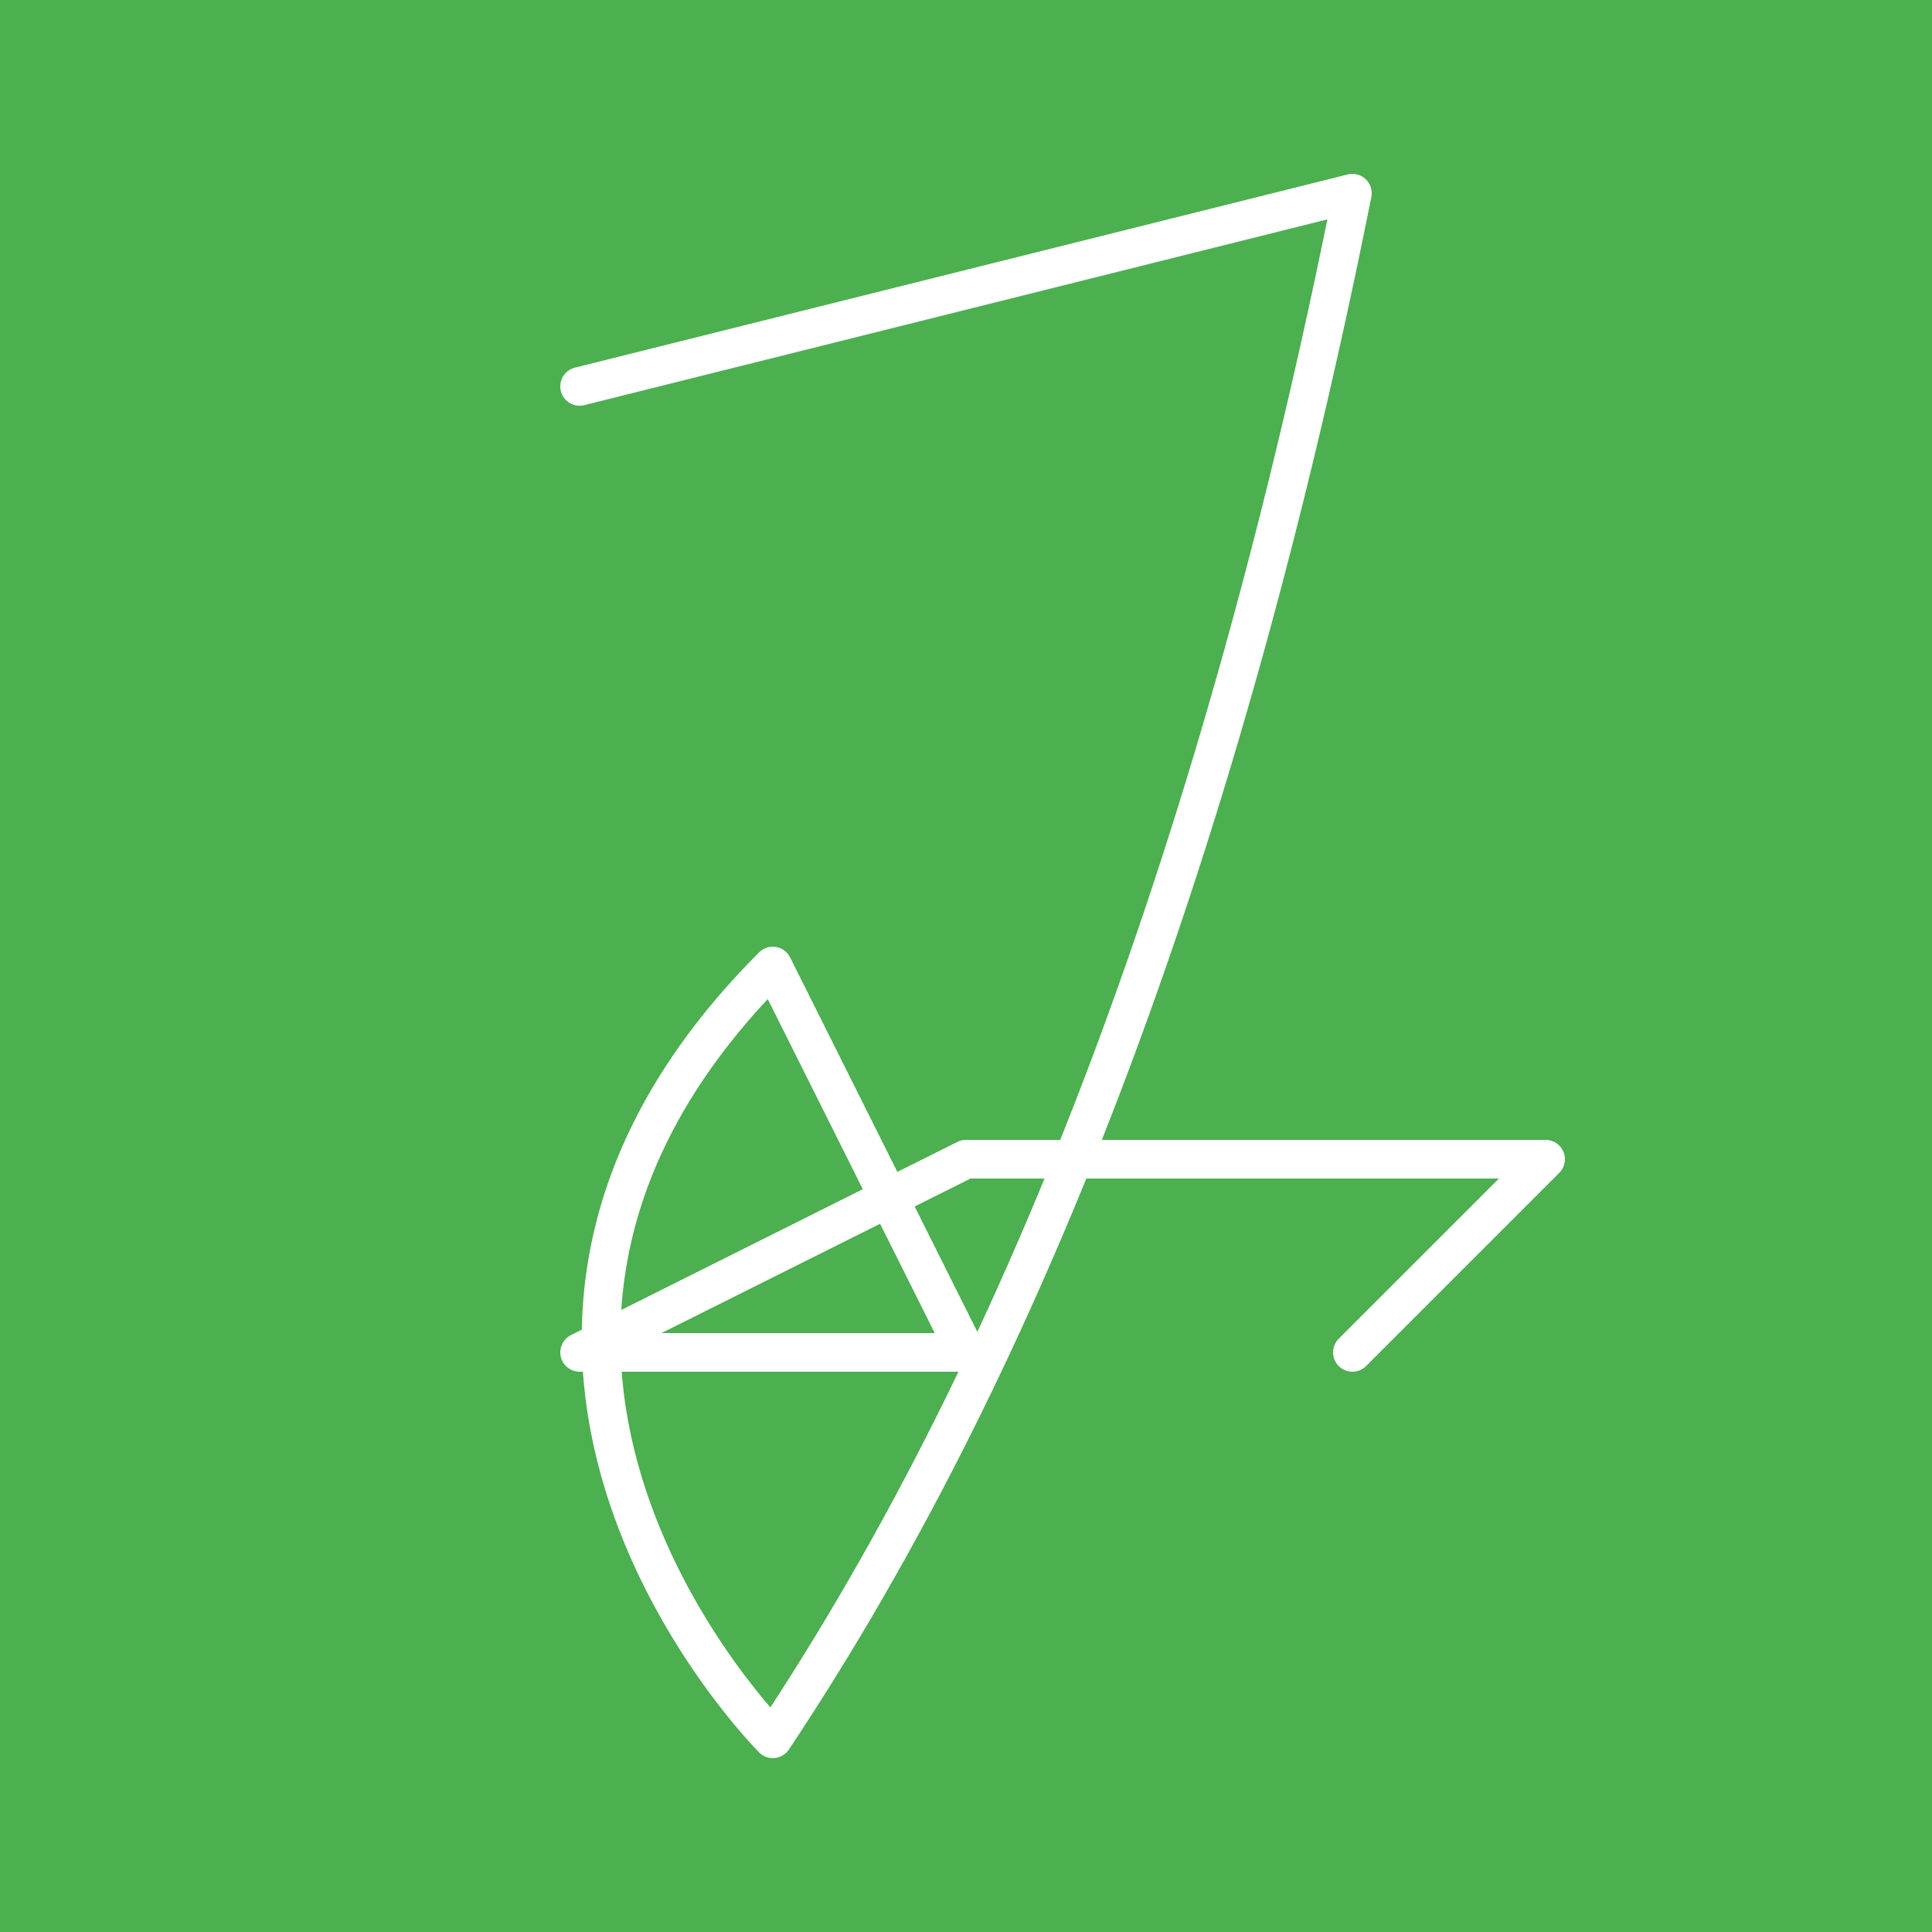
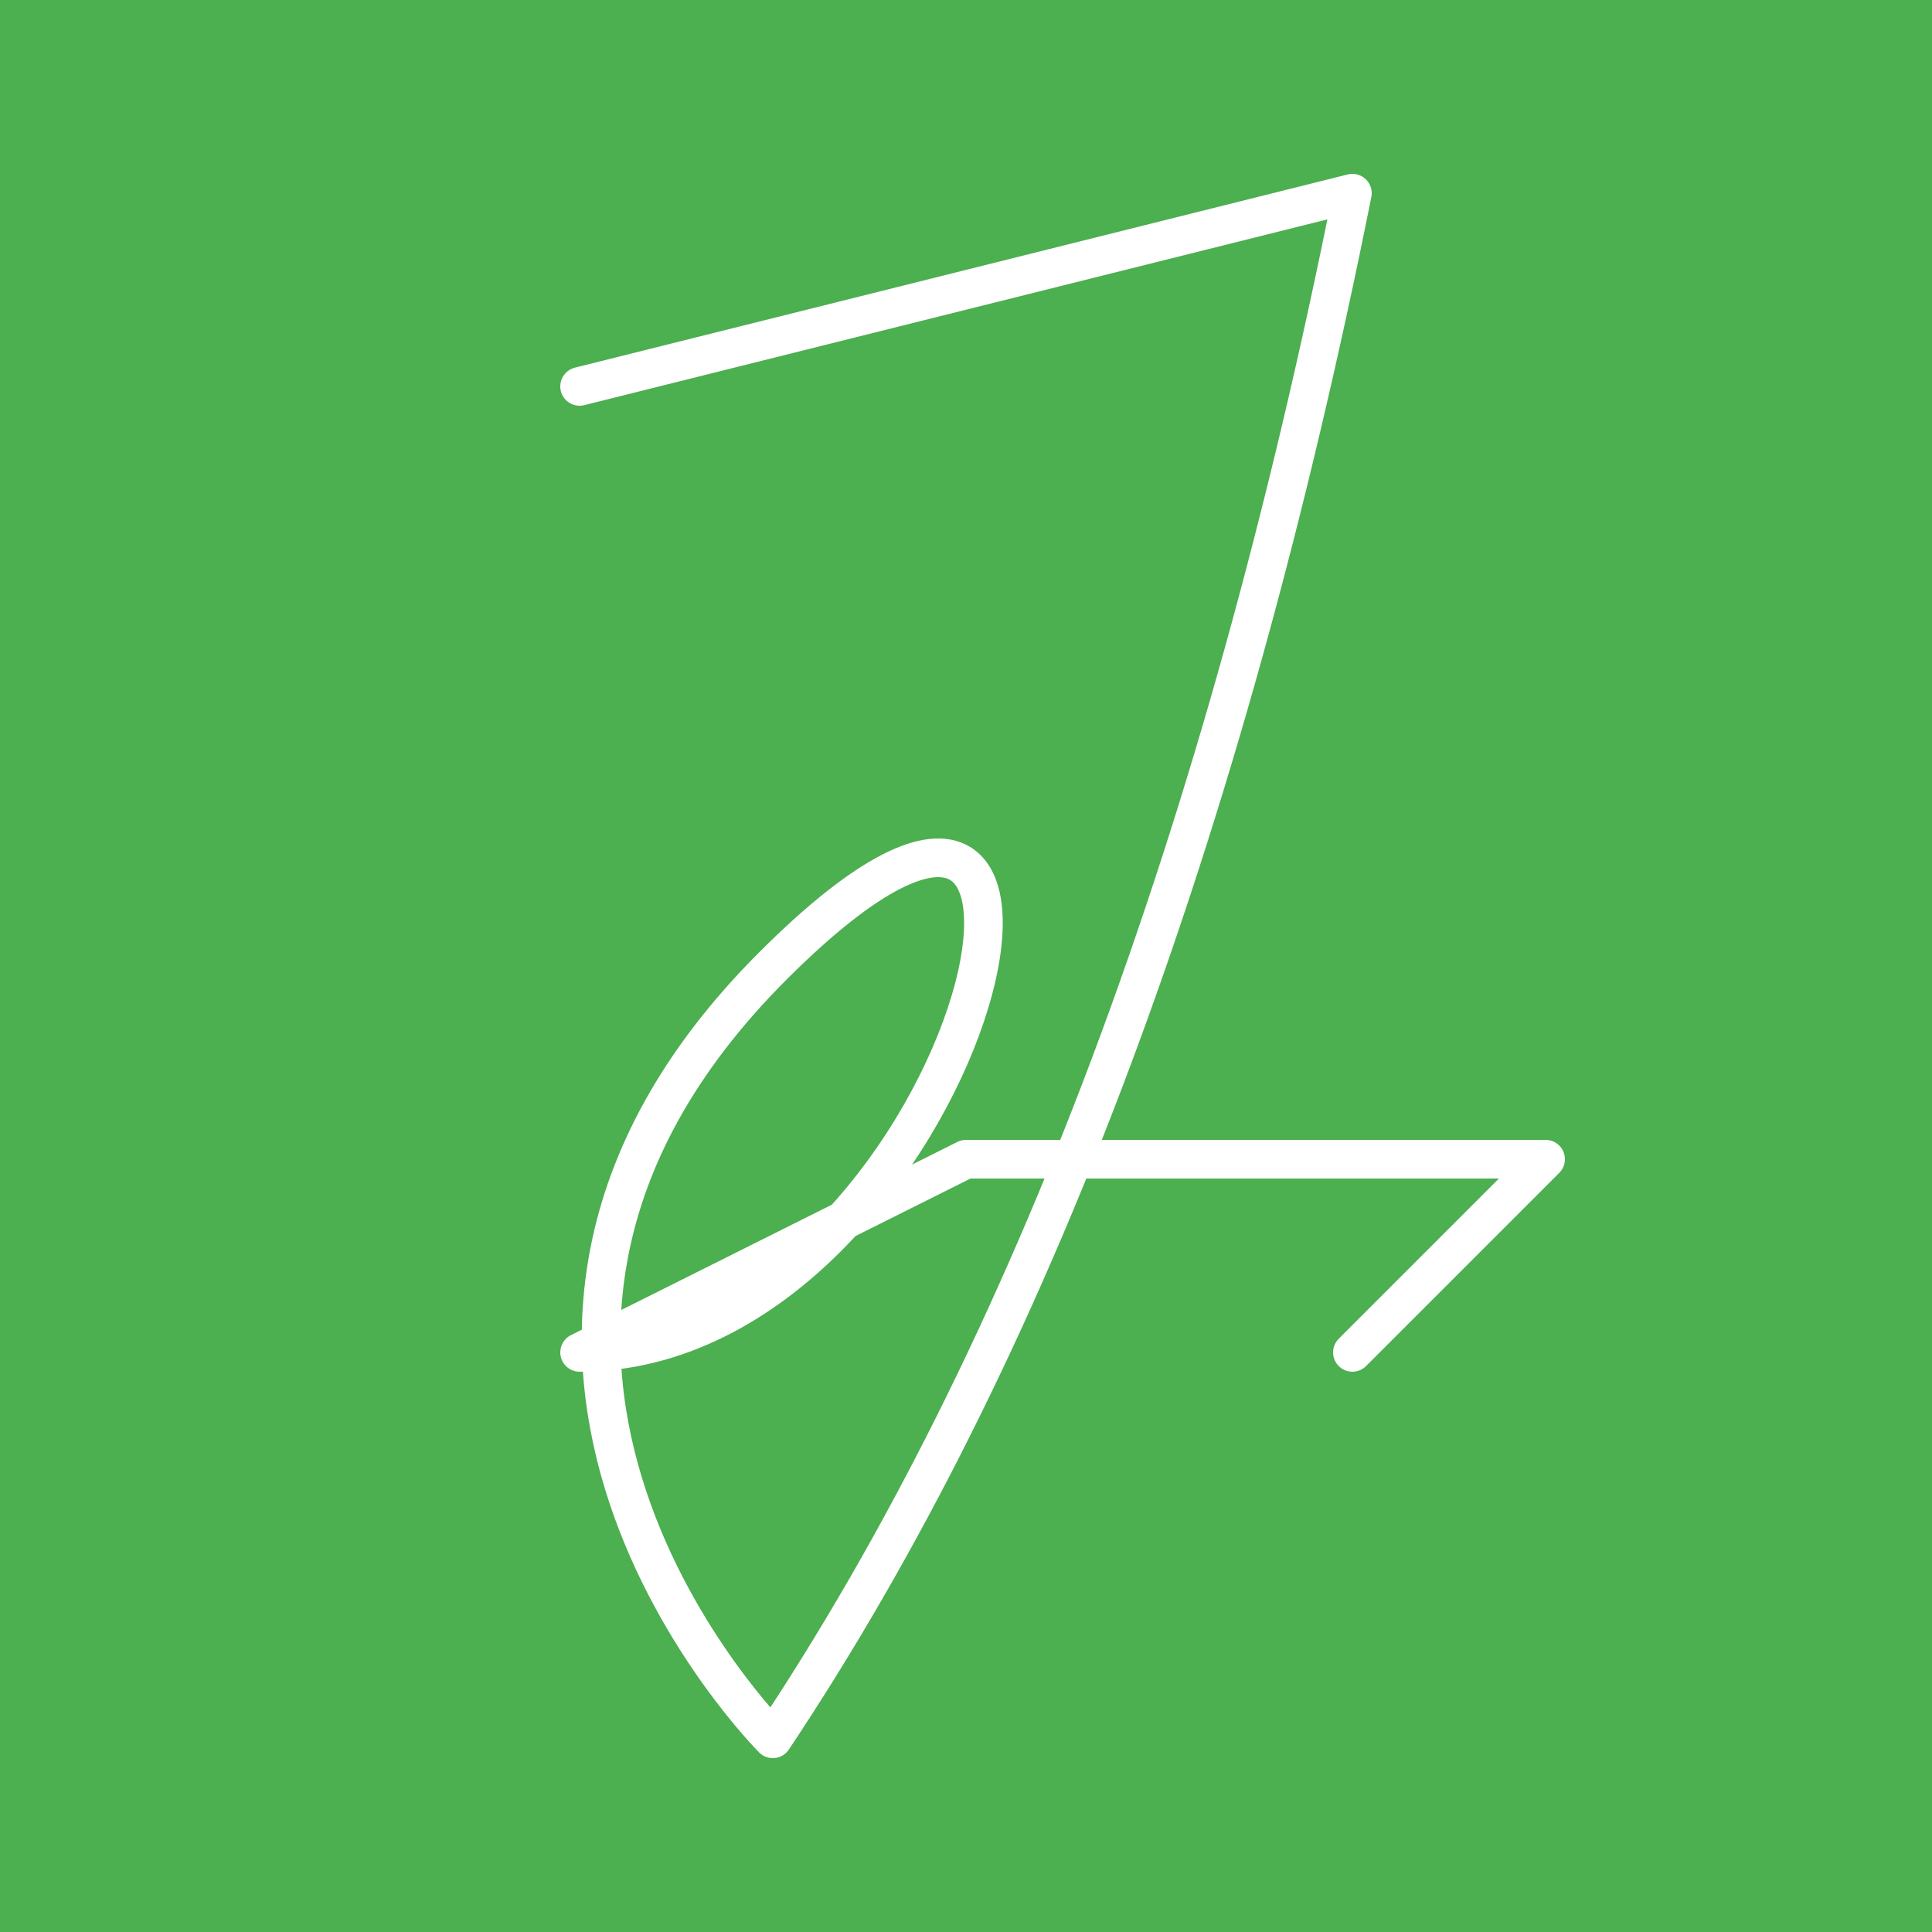
<svg xmlns="http://www.w3.org/2000/svg" width="1000" height="1000">
  <rect width="1000" height="1000" fill="#4CAF50" />
-   <path d="M300,200            L700,100            Q600,600 400,900             S200,700 400,500             L500,700             L300,700            L500,600              L800,600            L700,700" fill="none" stroke="white" stroke-width="20" stroke-linecap="round" stroke-linejoin="round" />
+   <path d="M300,200            L700,100            Q600,600 400,900             S200,700 400,500             S500,700 300,700            L500,600              L800,600            L700,700" fill="none" stroke="white" stroke-width="20" stroke-linecap="round" stroke-linejoin="round" />
</svg>
